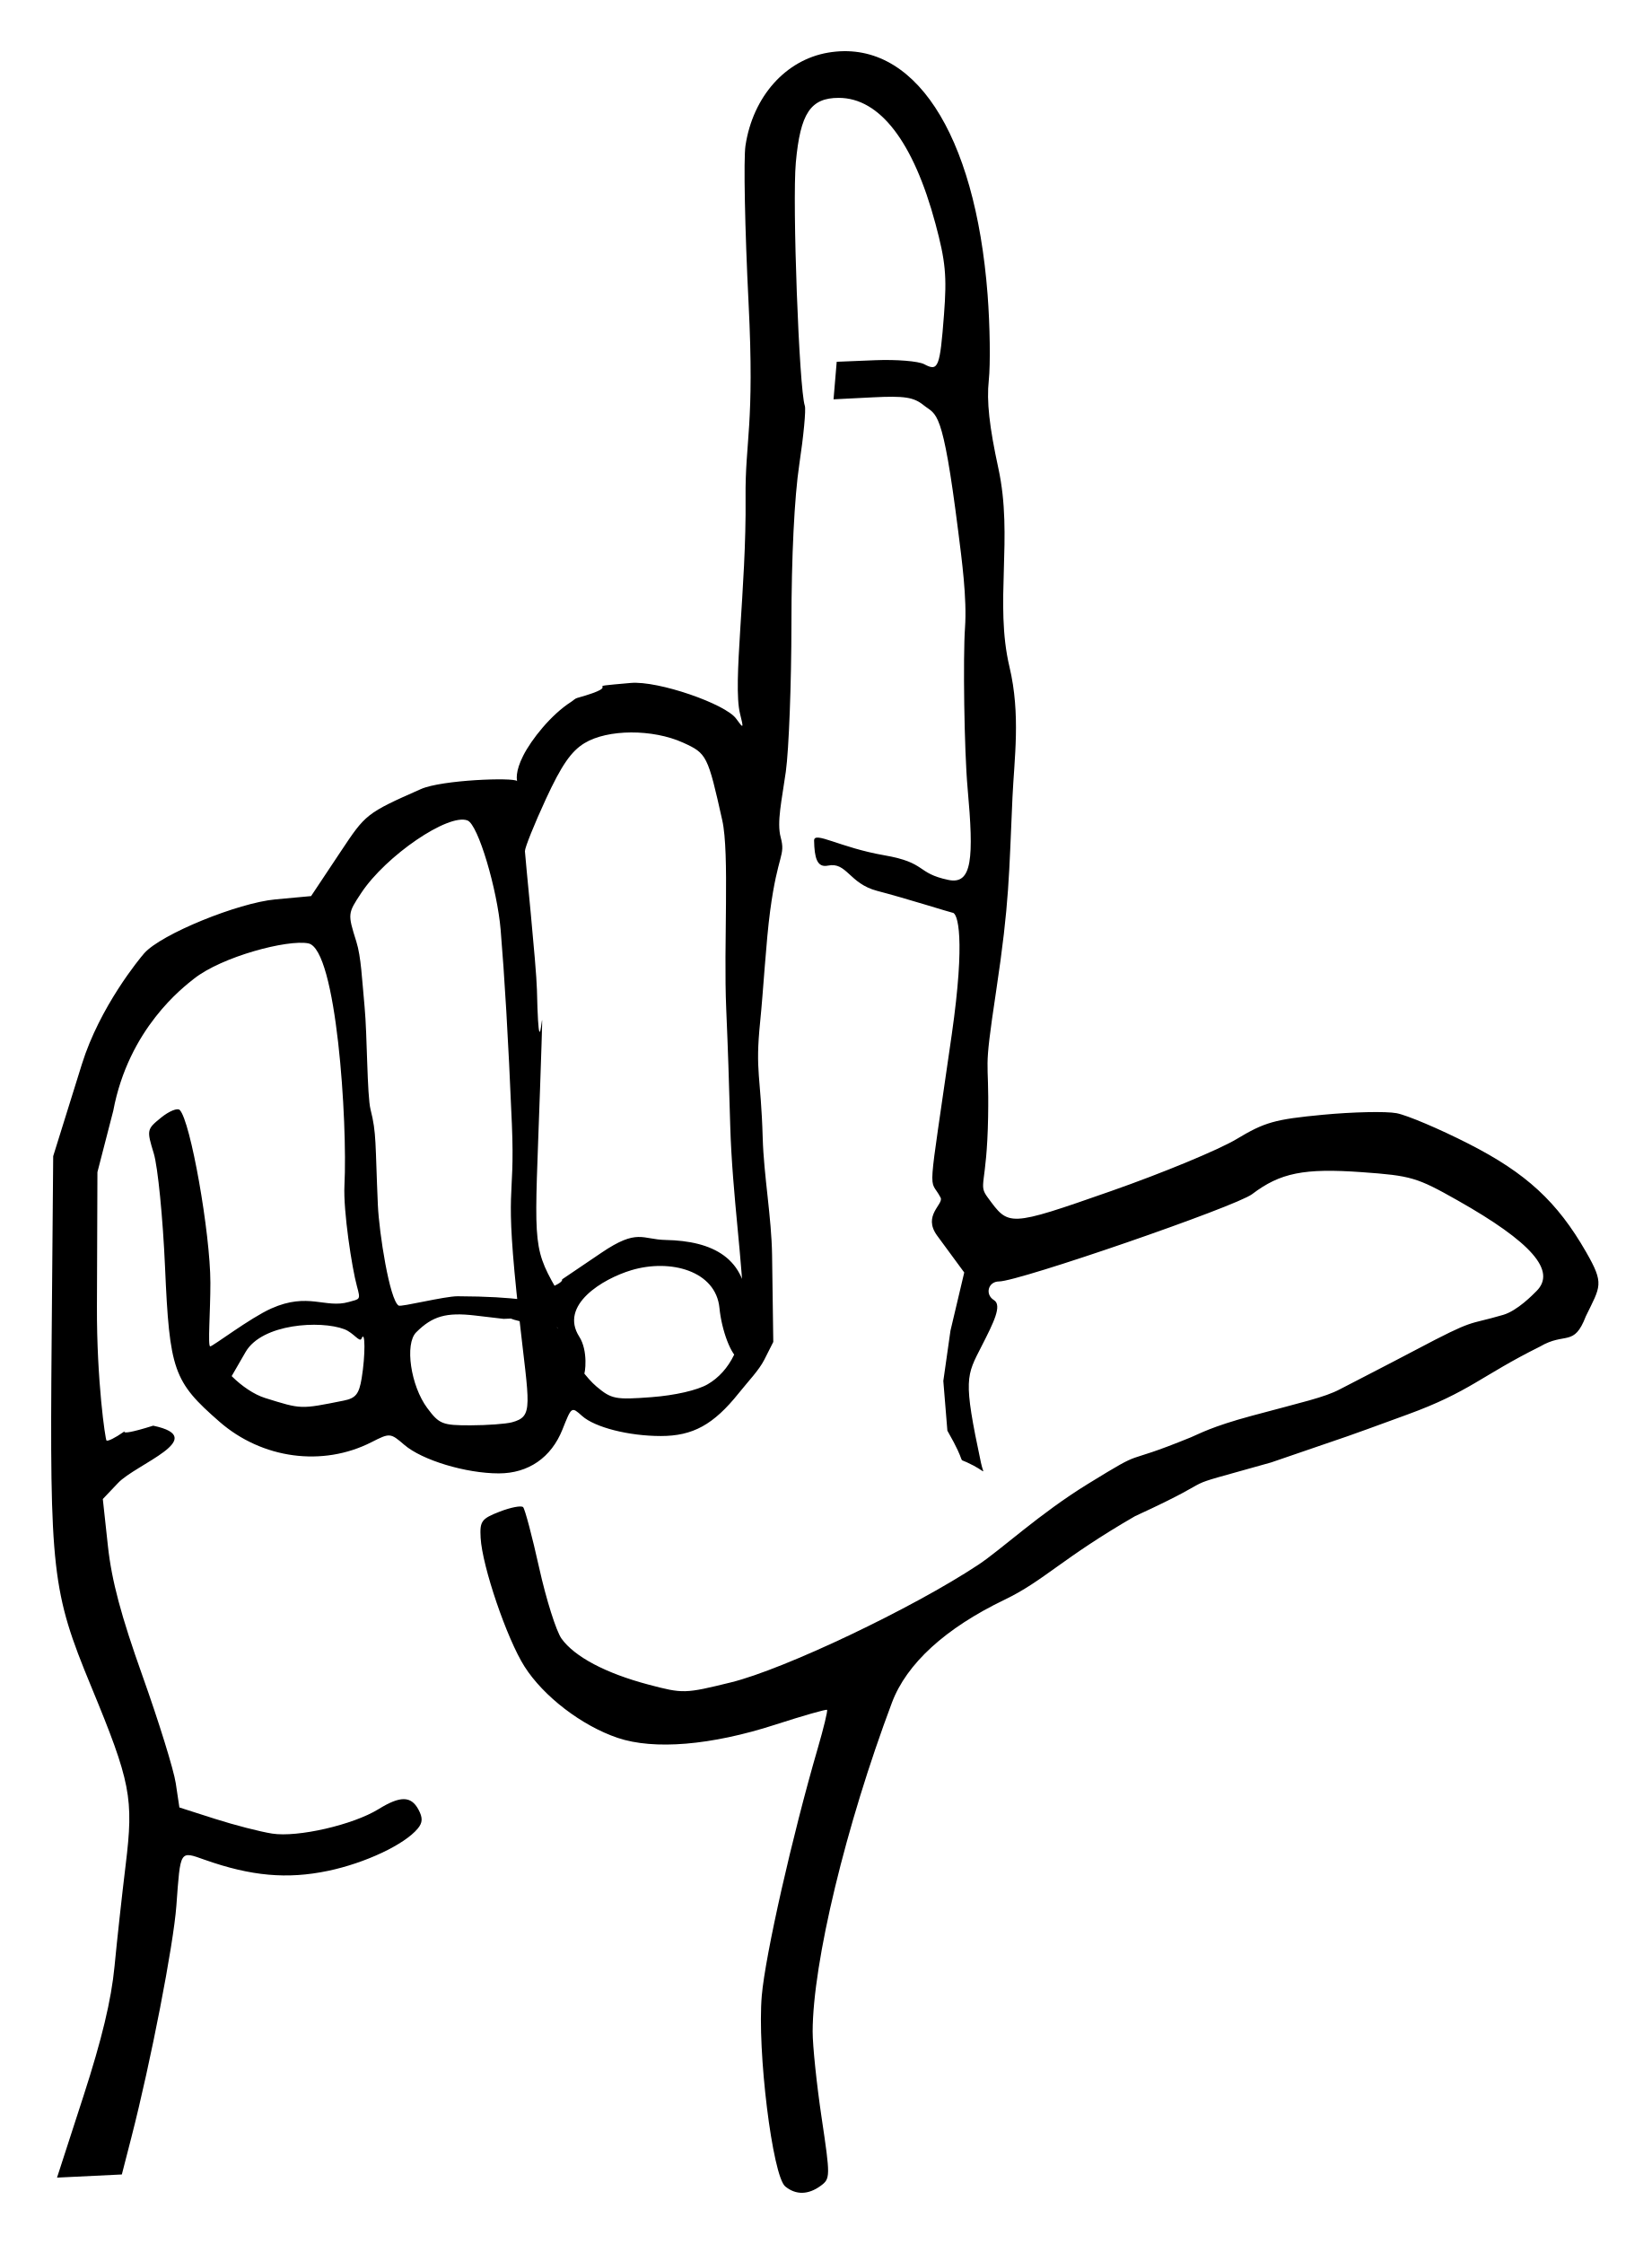
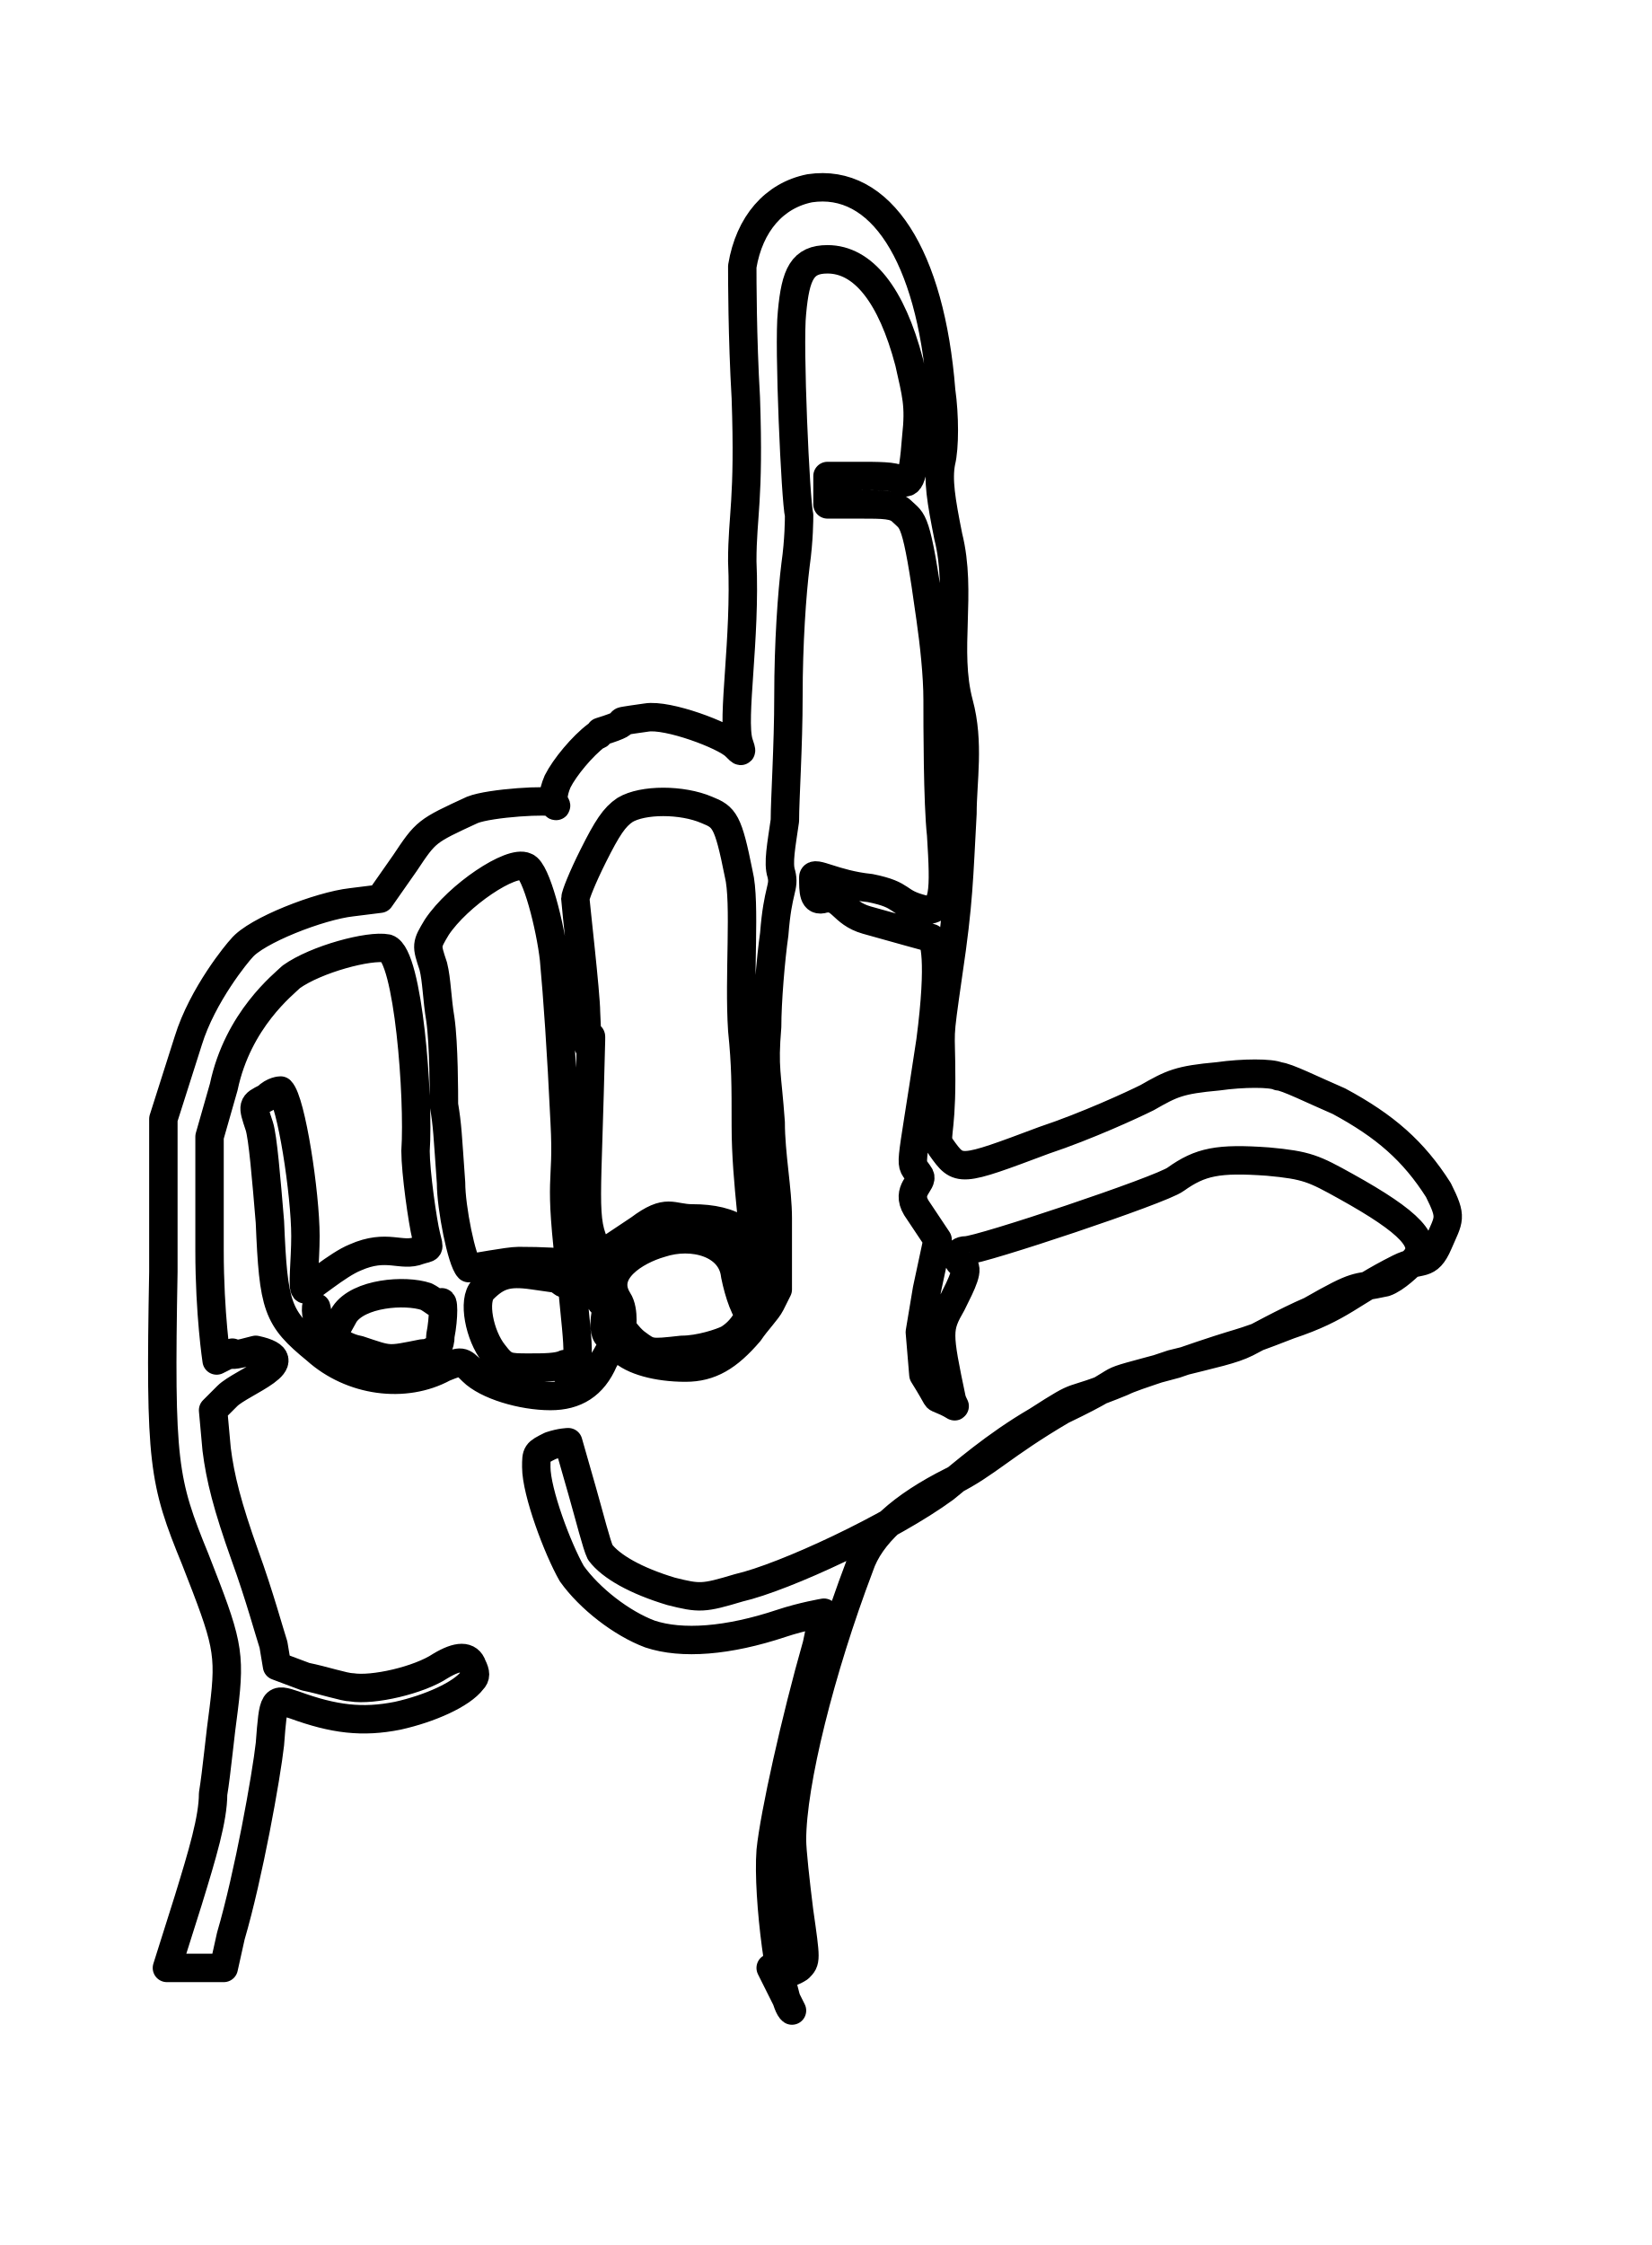
- <svg xmlns="http://www.w3.org/2000/svg" id="svg2" version="1.1" width="387.383" height="526.119" viewBox="0 0 387.383 526.119">
-   <defs id="defs6" />
-   <path style="fill:#000000" d="m 184.168,512.631 c -3.002,-2.452 -6.629,-31.925 -5.509,-44.765 0.834,-9.557 7.156,-37.481 13.124,-57.965 1.389,-4.767 2.37,-8.823 2.18,-9.013 -0.19,-0.19 -5.664,1.375 -12.165,3.477 -14.995,4.848 -28.408,5.97 -36.938,3.089 -8.426,-2.846 -17.41,-9.73 -21.867,-16.756 -4.128,-6.507 -9.899,-23.439 -10.274,-30.143 -0.219,-3.915 0.194,-4.482 4.474,-6.142 2.594,-1.006 5.064,-1.48 5.49,-1.054 0.426,0.426 2.122,6.835 3.768,14.243 1.646,7.408 4.007,14.874 5.246,16.593 3.065,4.252 10.381,8.12 20.355,10.759 8.16,2.16 8.542,2.15 19.375,-0.511 12.526,-3.077 42.649,-17.397 58.023,-27.583 5.352,-3.546 14.326,-11.968 25.743,-18.981 14.488,-8.899 6.708,-3.788 24.09,-10.889 1.951,-0.797 4.709,-2.461 14.257,-5.042 11.97,-3.235 17.073,-4.307 20.701,-6.225 1.502,-0.794 11.446,-5.882 17.681,-9.177 14.447,-7.634 11.862,-5.697 20.619,-8.27 3.331,-0.979 6.987,-4.758 7.812,-5.583 4.721,-4.721 -1.143,-11.446 -18.561,-21.283 -9.498,-5.365 -10.852,-5.762 -22.429,-6.591 -13.54,-0.969 -19.11,0.148 -25.711,5.158 -3.834,2.91 -54.748,20.467 -59.351,20.467 -2.547,0 -3.376,3.029 -1.197,4.375 1.966,1.215 -0.083,5.287 -2.852,10.716 -3.624,7.104 -4.414,7.616 -0.189,27.433 0.679,3.186 1.545,2.088 -3.293,-0.116 -2.408,-1.097 0.248,0.996 -4.587,-7.425 l -0.952,-11.654 1.675,-11.781 3.231,-13.649 -6.35,-8.637 c -3.492,-4.75 1.609,-7.371 0.803,-8.921 -2.732,-5.261 -3.164,2.148 2.624,-38.257 3.257,-22.738 1.369,-28.535 0.178,-28.535 -0.268,0 -11.04,-3.398 -17.655,-5.117 -6.615,-1.719 -7.137,-6.859 -11.568,-5.926 -2.589,0.545 -3.165,-1.923 -3.243,-5.856 -0.047,-2.335 6.026,1.624 16.478,3.435 10.035,1.739 7.406,4.177 15.015,5.774 5.607,1.177 5.99,-5.086 4.509,-21.471 -0.814,-9.003 -1.083,-30.945 -0.612,-37.622 0.49,-6.95 -0.765,-16.102 -1.593,-22.662 -3.681,-29.174 -5.085,-27.101 -8.075,-29.521 -2.361,-1.912 -4.506,-2.245 -12.018,-1.865 l -9.144,0.462 0.371,-4.402 0.371,-4.402 9.043,-0.367 c 4.974,-0.202 10.143,0.222 11.487,0.941 3.299,1.766 3.676,0.818 4.634,-11.655 0.693,-9.01 0.367,-12.466 -2.006,-21.295 -5.167,-19.229 -13.066,-29.499 -22.688,-29.499 -6.608,0 -9.004,3.61 -10.057,15.154 -0.854,9.362 0.763,53.071 2.111,57.05 0.294,0.868 -0.291,7.056 -1.3,13.75 -1.147,7.612 -1.837,21.62 -1.842,37.393 -0.004,13.872 -0.597,29.461 -1.318,34.643 -0.93,6.685 -2.161,11.817 -1.199,15.392 1.187,4.409 -0.678,3.759 -2.475,17.232 -0.977,7.323 -1.586,18.57 -2.346,26.023 -1.21,11.858 0.183,12.613 0.601,27.194 0.255,8.889 2.076,18.659 2.198,27.497 l 0.282,20.355 -2.093,4.142 c -1.258,2.489 -3.689,4.969 -6.02,7.881 -5.902,7.373 -10.748,10.035 -18.262,10.032 -7.512,-0.002 -15.442,-2.018 -18.445,-4.688 -2.517,-2.237 -2.46,-2.276 -4.626,3.163 -2.622,6.583 -7.994,10.287 -14.923,10.287 -7.729,0 -17.981,-3.096 -22.162,-6.692 -3.269,-2.812 -3.392,-2.822 -7.682,-0.635 -11.471,5.848 -25.666,3.942 -35.675,-4.791 -10.794,-9.417 -11.696,-11.982 -12.761,-36.259 -0.506,-11.549 -1.693,-23.529 -2.636,-26.623 -1.685,-5.524 -1.655,-5.675 1.697,-8.401 1.877,-1.527 3.851,-2.337 4.387,-1.801 2.509,2.509 7.179,28.823 7.19,40.514 0.006,6.703 -0.654,14.909 -0.043,14.909 0.611,0 9.351,-6.666 14.329,-8.887 8.649,-3.858 12.672,0.041 18.155,-1.517 2.632,-0.747 2.832,-0.413 1.915,-3.744 -1.159,-4.21 -3.217,-17.635 -2.917,-23.59 0.751,-14.887 -1.85,-55.415 -8.46,-56.747 -4.83,-0.973 -20.297,3.092 -26.862,8.311 -2.481,1.973 -15.27,11.625 -18.903,30.966 l -3.708,14.355 -0.115,31.525 c -0.064,17.51 1.971,31.122 2.239,31.39 0.268,0.268 2.067,-0.625 3.997,-1.984 1.93,-1.359 -3.734,1.867 6.959,-1.484 13.532,2.858 -4.093,9.007 -8.258,13.452 l -3.558,3.743 1.2,11.056 c 0.876,8.068 3.073,16.305 8.128,30.476 3.811,10.681 7.312,21.977 7.78,25.102 l 0.852,5.682 8.327,2.663 c 4.58,1.465 10.623,3.022 13.429,3.462 5.991,0.938 18.982,-2.048 24.943,-5.732 5.105,-3.155 7.642,-3.126 9.372,0.108 1.033,1.931 0.991,3.05 -0.169,4.447 -3.126,3.766 -12.33,8.098 -21.086,9.924 -9.548,1.991 -17.999,1.231 -28.839,-2.594 -5.95,-2.099 -5.713,-2.48 -6.684,10.734 -0.677,9.218 -6.003,36.647 -10.539,54.284 l -2.251,8.75 -7.601,0.369 -7.601,0.369 6.201,-19.119 c 4.307,-13.281 6.53,-22.554 7.28,-30.369 0.594,-6.188 1.772,-16.924 2.619,-23.859 1.911,-15.657 1.198,-19.332 -8.136,-41.909 -9.139,-22.107 -9.685,-26.899 -9.226,-81.107 l 0.365,-43.125 6.729,-21.569 c 4.201,-13.465 13.526,-24.754 14.607,-25.985 3.966,-4.514 22.03,-11.838 30.78,-12.646 l 8.366,-0.773 6.94,-10.429 c 5.832,-8.764 5.939,-8.98 18.823,-14.664 4.921,-2.171 21.66,-2.759 22.524,-1.894 2.313,2.313 -2.234,1.383 1.449,-5.912 1.943,-3.849 6.56,-9.65 11.257,-12.645 0.506,-0.322 0.898,-0.764 1.379,-0.899 12.583,-3.528 -0.898,-2.335 12.583,-3.528 6.454,-0.571 22.249,4.918 24.733,8.375 1.747,2.433 1.795,2.371 0.907,-1.182 -1.767,-7.066 1.51,-29.321 1.303,-50.625 -0.13,-13.405 2.149,-16.842 0.701,-45.661 -0.865,-17.207 -1.192,-33.801 -0.726,-36.875 1.742,-11.512 9.409,-20.13 19.409,-21.82 19.937,-3.368 34.452,18.666 37.374,56.735 0.559,7.286 0.685,16.34 0.279,20.121 -0.525,4.896 0.123,10.832 2.252,20.625 3.522,16.199 -0.965,31.521 2.603,46.547 2.658,11.195 1.113,21.571 0.701,30.577 -0.833,18.235 -0.69,24.535 -3.832,45.42 -3.135,20.835 -1.613,14.327 -1.882,29.539 -0.288,16.274 -2.443,15.676 -0.083,18.868 4.974,6.727 4.589,7.008 28.95,-1.523 12.031,-4.214 25.25,-9.687 29.375,-12.164 6.644,-3.989 8.957,-4.642 20.272,-5.717 7.024,-0.668 14.795,-0.835 17.268,-0.371 2.473,0.464 10.103,3.701 16.954,7.194 13.47,6.866 20.752,13.579 27.511,25.362 4.315,7.523 3.387,7.956 -0.069,15.069 -2.798,7.291 -4.791,3.581 -10.765,7.103 -13.841,6.873 -16.426,10.582 -31.044,15.914 -18.013,6.571 -8.758,3.251 -31.982,11.239 -25.5,7.173 -8.752,1.96 -31.918,12.596 -17.235,9.945 -21.387,15.163 -30.604,19.593 -13.879,6.671 -22.984,14.987 -26.419,24.13 -10.814,28.781 -18.556,60.887 -18.595,77.114 -0.007,3.306 0.941,12.41 2.108,20.232 2.058,13.788 2.051,14.273 -0.224,15.938 -2.919,2.134 -5.814,2.188 -8.304,0.154 z M 120.04,333.472 c 5.198,-1.396 4.063,-3.635 1.691,-24.903 -3.616,-32.419 -0.871,-25.637 -1.685,-45.052 -0.861,-20.544 -1.737,-34.769 -2.633,-45.527 -0.773,-9.289 -5.24,-24.656 -7.78,-25.631 -4.486,-1.722 -19.138,8.274 -24.907,16.991 -3.199,4.834 -3.204,4.881 -1.158,11.411 1.13,3.607 1.318,8.789 1.939,15.32 0.621,6.531 0.566,20.78 1.398,24.056 1.421,5.589 1.071,7.787 1.714,22.392 0.287,6.513 2.756,22.268 4.872,23.575 0.595,0.368 10.772,-2.203 13.855,-2.19 27.813,0.113 23.026,4.824 15.736,5.107 l -4.979,0.194 -6.679,-0.785 c -6.759,-0.794 -10.012,0.133 -13.817,3.937 -2.729,2.729 -1.294,12.533 2.599,17.763 2.798,3.759 3.556,4.061 10.148,4.045 3.918,-0.01 8.277,-0.327 9.686,-0.705 z m -39.434,-5.091 c 2.826,-0.565 3.6,-1.53 4.215,-5.252 0.879,-5.316 0.862,-11.494 -0.025,-9.31 -0.433,1.065 -1.826,-1.334 -4.044,-2.177 -5.583,-2.123 -19.3,-1.332 -23.154,5.34 l -4.955,8.58 -1.53,-5.522 c -1.376,-4.965 -0.51,-6.224 -0.51,-3.731 0,3.508 6.397,9.847 11.561,11.456 8.59,2.676 8.205,2.663 18.442,0.616 z m 85.346,-3.823 c 5.275,-3.044 8.399,-9.465 8.389,-17.239 -0.014,-10.29 -2.612,-27.136 -3.083,-43.342 -0.345,-11.87 -0.488,-16.841 -0.944,-27.492 -0.643,-15.004 0.812,-36.383 -0.926,-44.166 -3.403,-15.237 -3.622,-15.673 -9.17,-18.192 -7.148,-3.245 -17.728,-3.193 -23.152,0.114 -3.122,1.903 -5.389,5.191 -9.062,13.143 -2.695,5.833 -4.899,11.314 -4.899,12.18 0,0.866 2.692,26.922 2.819,32.489 0.601,26.346 1.953,-12.563 0.728,23.281 -1.215,35.577 -2.047,36.651 3.696,46.645 1.377,2.397 0.889,6.199 0.165,6.646 -1.742,1.076 4.854,12.647 9.381,16.456 3.507,2.951 4.439,3.131 12.907,2.49 5.497,-0.416 10.728,-1.614 13.153,-3.014 z m -33.479,-8.799 c -6.539,-2.104 1.197,-4.552 -3.102,-4.947 -26.941,-2.477 3.293,-8.377 2.449,-10.854 l 9.273,-6.272 c 8.46,-5.722 9.474,-3.077 14.998,-2.97 10.979,0.214 19.18,4.15 19.18,16.299 0,7.396 2.198,13.285 -1.718,11.803 -2.091,-0.791 -4.33,-7.024 -4.823,-12.155 -0.838,-8.724 -11.531,-11.593 -20.665,-8.856 -6.696,2.006 -16.97,8.174 -12.209,15.593 2.117,3.299 1.397,8.712 1.049,9.005 -6.401,5.407 -4.979,-4.364 -4.432,-6.647 z" id="path4064" />
+ <svg xmlns="http://www.w3.org/2000/svg" viewBox="-39 -53 465 632" fill="none" stroke="currentColor" stroke-width="8" stroke-linejoin="round" stroke-linecap="round">
+   <path d="m 184,513 c -3,-2 -7,-32 -6,-45 1,-10 7,-37 13,-58 1,-5 2,-9 2,-9 0,0 -6,1 -12,3 -15,5 -28,6 -37,3 -8,-3 -17,-10 -22,-17 -4,-7 -10,-23 -10,-30 0,-4 0,-4 4,-6 3,-1 5,-1 5,-1 0,0 2,7 4,14 2,7 4,15 5,17 3,4 10,8 20,11 8,2 9,2 19,-1 13,-3 43,-17 58,-28 5,-4 14,-12 26,-19 14,-9 7,-4 24,-11 2,-1 5,-2 14,-5 12,-3 17,-4 21,-6 2,-1 11,-6 18,-9 14,-8 12,-6 21,-8 3,-1 7,-5 8,-6 5,-5 -1,-11 -19,-21 -9,-5 -11,-6 -22,-7 -14,-1 -19,0 -26,5 -4,3 -55,20 -59,20 -3,0 -3,3 -1,4 2,1 0,5 -3,11 -4,7 -4,8 0,27 1,3 2,2 -3,0 -2,-1 0,1 -5,-7 l -1,-12 2,-12 3,-14 -6,-9 c -3,-5 2,-7 1,-9 -3,-5 -3,2 3,-38 3,-23 1,-29 0,-29 0,0 -11,-3 -18,-5 -7,-2 -7,-7 -12,-6 -3,1 -3,-2 -3,-6 0,-2 6,2 16,3 10,2 7,4 15,6 6,1 6,-5 5,-21 -1,-9 -1,-31 -1,-38 0,-7 -1,-16 -2,-23 -4,-29 -5,-27 -8,-30 -2,-2 -5,-2 -12,-2 l -9,0 0,-4 0,-4 9,0 c 5,0 10,0 11,1 3,2 4,1 5,-12 1,-9 0,-12 -2,-21 -5,-19 -13,-29 -23,-29 -7,0 -9,4 -10,15 -1,9 1,53 2,57 0,1 0,7 -1,14 -1,8 -2,22 -2,37 0,14 -1,29 -1,35 -1,7 -2,12 -1,15 1,4 -1,4 -2,17 -1,7 -2,19 -2,26 -1,12 0,13 1,27 0,9 2,19 2,27 l 0,20 -2,4 c -1,2 -4,5 -6,8 -6,7 -11,10 -18,10 -8,0 -15,-2 -18,-5 -3,-2 -2,-2 -5,3 -3,7 -8,10 -15,10 -8,0 -18,-3 -22,-7 -3,-3 -3,-3 -8,-1 -11,6 -26,4 -36,-5 -11,-9 -12,-12 -13,-36 -1,-12 -2,-24 -3,-27 -2,-6 -2,-6 2,-8 2,-2 4,-2 4,-2 3,3 7,29 7,41 0,7 -1,15 0,15 1,0 9,-7 14,-9 9,-4 13,0 18,-2 3,-1 3,0 2,-4 -1,-4 -3,-18 -3,-24 1,-15 -2,-55 -8,-57 -5,-1 -20,3 -27,8 -2,2 -15,12 -19,31 l -4,14 0,32 c 0,18 2,31 2,31 0,0 2,-1 4,-2 2,-1 -4,2 7,-1 14,3 -4,9 -8,13 l -4,4 1,11 c 1,8 3,16 8,30 4,11 7,22 8,25 l 1,6 8,3 c 5,1 11,3 13,3 6,1 19,-2 25,-6 5,-3 8,-3 9,0 1,2 1,3 0,4 -3,4 -12,8 -21,10 -10,2 -18,1 -29,-3 -6,-2 -6,-2 -7,11 -1,9 -6,37 -11,54 l -2,9 -8,0 -8,0 6,-19 c 4,-13 7,-23 7,-30 1,-6 2,-17 3,-24 2,-16 1,-19 -8,-42 -9,-22 -10,-27 -9,-81 l 0,-43 7,-22 c 4,-13 14,-25 15,-26 4,-5 22,-12 31,-13 l 8,-1 7,-10 c 6,-9 6,-9 19,-15 5,-2 22,-3 23,-2 2,2 -2,1 1,-6 2,-4 7,-10 11,-13 1,0 1,-1 1,-1 13,-4 -1,-2 13,-4 6,-1 22,5 25,8 2,2 2,2 1,-1 -2,-7 2,-29 1,-51 0,-13 2,-17 1,-46 -1,-17 -1,-34 -1,-37 2,-12 9,-20 19,-22 20,-3 34,19 37,57 1,7 1,16 0,20 -1,5 0,11 2,21 4,16 -1,32 3,47 3,11 1,22 1,31 -1,18 -1,25 -4,45 -3,21 -2,14 -2,30 0,16 -2,16 0,19 5,7 5,7 29,-2 12,-4 25,-10 29,-12 7,-4 9,-5 20,-6 7,-1 15,-1 17,0 2,0 10,4 17,7 13,7 21,14 28,25 4,8 3,8 0,15 -3,7 -5,4 -11,7 -14,7 -16,11 -31,16 -18,7 -9,3 -32,11 -26,7 -9,2 -32,13 -17,10 -21,15 -31,20 -14,7 -23,15 -26,24 -11,29 -19,61 -19,77 0,3 1,12 2,20 2,14 2,14 0,16 -3,2 -6,2 -8,0 z M 120,333 c 5,-1 4,-4 2,-25 -4,-32 -1,-26 -2,-45 -1,-21 -2,-35 -3,-46 -1,-9 -5,-25 -8,-26 -4,-2 -19,8 -25,17 -3,5 -3,5 -1,11 1,4 1,9 2,15 1,7 1,21 1,24 1,6 1,8 2,22 0,7 3,22 5,24 1,0 11,-2 14,-2 28,0 23,5 16,5 l -5,0 -7,-1 c -7,-1 -10,0 -14,4 -3,3 -1,13 3,18 3,4 4,4 10,4 4,0 8,0 10,-1 z m -39,-5 c 3,-1 4,-2 4,-5 1,-5 1,-11 0,-9 0,1 -2,-1 -4,-2 -6,-2 -19,-1 -23,5 l -5,9 -2,-6 c -1,-5 -1,-6 -1,-4 0,4 6,10 12,11 9,3 8,3 18,1 z m 85,-4 c 5,-3 8,-9 8,-17 0,-10 -3,-27 -3,-43 0,-12 0,-17 -1,-27 -1,-15 1,-36 -1,-44 -3,-15 -4,-16 -9,-18 -7,-3 -18,-3 -23,0 -3,2 -5,5 -9,13 -3,6 -5,11 -5,12 0,1 3,27 3,32 1,26 2,-13 1,23 -1,36 -2,37 4,47 1,2 1,6 0,7 -2,1 5,13 9,16 4,3 4,3 13,2 5,0 11,-2 13,-3 z m -33,-9 c -7,-2 1,-5 -3,-5 -27,-2 3,-8 2,-11 l 9,-6 c 8,-6 9,-3 15,-3 11,0 19,4 19,16 0,7 2,13 -2,12 -2,-1 -4,-7 -5,-12 -1,-9 -12,-12 -21,-9 -7,2 -17,8 -12,16 2,3 1,9 1,9 -6,5 -5,-4 -4,-7 z" />
</svg>
